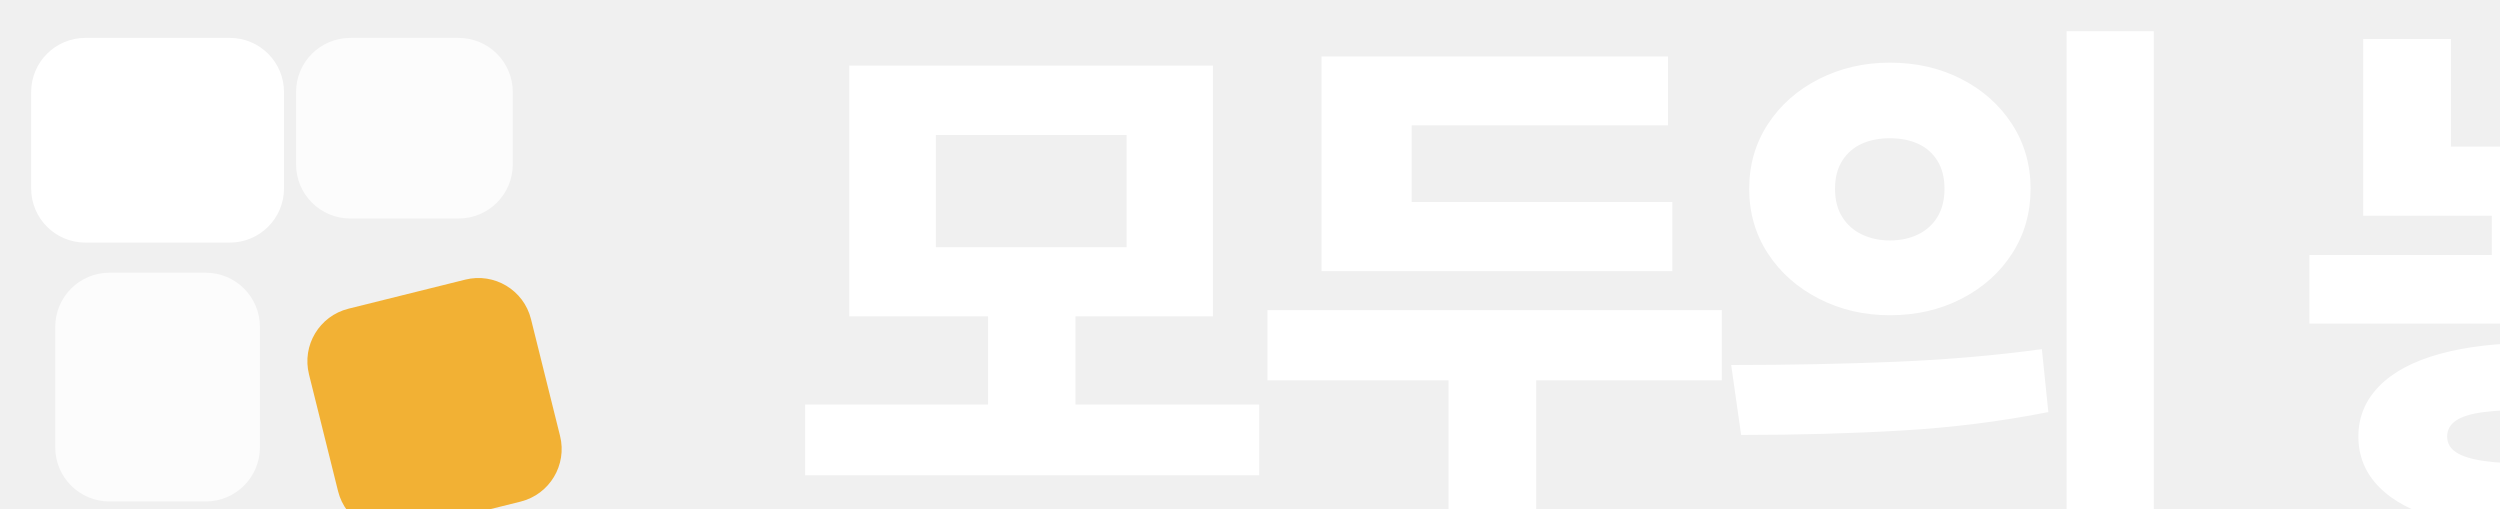
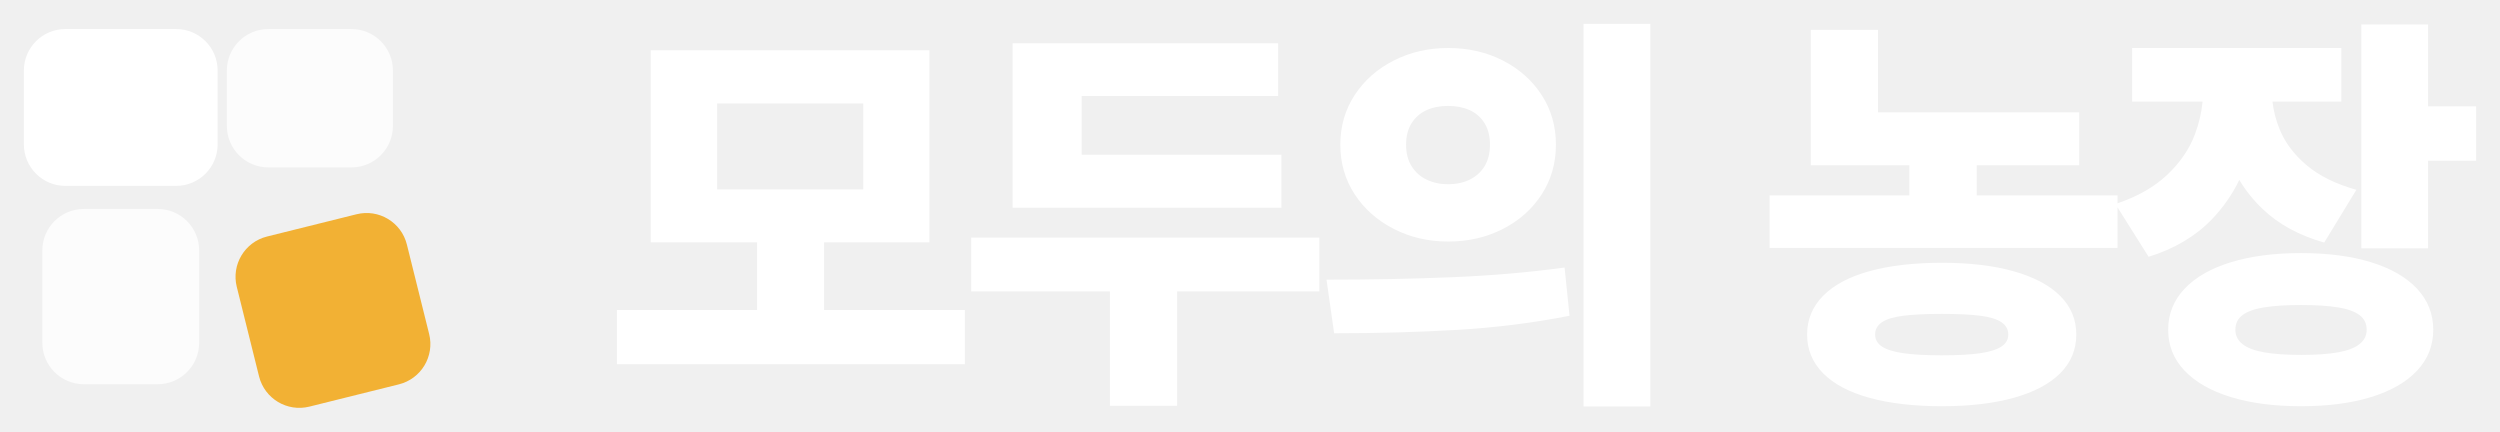
- <svg xmlns="http://www.w3.org/2000/svg" viewBox="-203.80 -22.23 641.83 130.43" role="img" aria-label="모두의 농장">
+ <svg xmlns="http://www.w3.org/2000/svg" viewBox="-203.803 -22.227 837.632 144.657" role="img" aria-label="모두의 농장">
  <path fill="#ffffff" d="M119.475 99.793L2.901 99.793L2.901 81.63L49.862 81.63L49.862 58.978L14.227 58.978L14.227 -5.387L107.597 -5.387L107.597 58.978L72.307 58.978L72.307 81.63L119.475 81.63ZM492.831 33.149L458.508 33.149L458.508 43.232L505.677 43.232L505.677 45.896Q515.895 42.405 522.272 36.395Q528.867 30.18 531.63 22.721Q533.633 17.403 534.185 11.809L510.566 11.809L510.566 -6.146L580.663 -6.146L580.663 11.809L557.597 11.809Q558.149 16.644 560.014 21.133Q562.707 27.762 569.026 33.115Q575.345 38.467 585.704 41.367L574.931 59.047Q562.293 55.456 554.282 47.79Q549.655 43.37 546.478 38.052Q542.956 45.373 537.224 51.312Q529.006 59.807 516.091 63.812L505.677 47.253L505.677 60.843L389.102 60.843L389.102 43.232L435.925 43.232L435.925 33.149L402.914 33.149L402.914 -12.224L425.428 -12.224L425.428 15.401L492.831 15.401ZM281.395 -6.146Q291.547 -6.146 299.765 -1.934Q307.983 2.279 312.749 9.634Q317.514 16.989 317.514 26.243Q317.514 35.497 312.783 42.852Q308.052 50.207 299.8 54.454Q291.547 58.702 281.395 58.702Q271.45 58.702 263.163 54.454Q254.876 50.207 250.076 42.852Q245.276 35.497 245.276 26.243Q245.276 16.989 250.076 9.634Q254.876 2.279 263.163 -1.934Q271.45 -6.146 281.395 -6.146ZM611.464 88.26Q611.464 96.202 606.043 101.968Q600.622 107.735 590.642 110.808Q580.663 113.881 567.162 113.881Q553.66 113.881 543.646 110.808Q533.633 107.735 528.142 101.968Q522.652 96.202 522.652 88.26Q522.652 80.318 528.142 74.517Q533.633 68.715 543.646 65.642Q553.66 62.569 567.162 62.569Q580.663 62.569 590.642 65.642Q600.622 68.715 606.043 74.517Q611.464 80.318 611.464 88.26ZM225.539 47.376L135.483 47.376L135.483 -7.735L224.434 -7.735L224.434 9.945L158.619 9.945L158.619 29.627L225.539 29.627ZM491.865 89.848Q491.865 97.445 486.478 102.831Q481.091 108.218 470.939 111.05Q460.787 113.881 446.837 113.881Q432.818 113.881 422.631 111.084Q412.445 108.287 407.058 102.866Q401.671 97.445 401.671 89.848Q401.671 82.32 407.058 76.865Q412.445 71.409 422.631 68.612Q432.818 65.815 446.837 65.815Q460.787 65.815 470.939 68.681Q481.091 71.547 486.478 76.934Q491.865 82.32 491.865 89.848ZM-181.892 -12.5L-144.796 -12.5C-137.112 -12.5 -130.885 -6.273 -130.885 1.411L-130.885 26.142C-130.885 33.825 -137.112 40.053 -144.796 40.053L-181.892 40.053C-189.576 40.053 -195.803 33.825 -195.803 26.142L-195.803 1.411C-195.803 -6.273 -189.576 -12.5 -181.892 -12.5ZM238.246 75.414L190.594 75.414L190.594 113.743L168.08 113.743L168.08 75.414L121.602 75.414L121.602 57.39L238.246 57.39ZM349.144 113.95L326.768 113.95L326.768 -14.227L349.144 -14.227ZM609.738 60.981L587.362 60.981L587.362 -14.019L609.738 -14.019L609.738 13.398L625.829 13.398L625.829 31.63L609.738 31.63ZM36.464 41.229L85.428 41.229L85.428 12.431L36.464 12.431ZM240.649 71.478Q262.887 71.478 282.88 70.649Q302.873 69.82 320.414 67.403L322.072 83.564Q303.909 87.155 284.503 88.294Q265.097 89.434 243.204 89.434ZM545.166 88.26Q545.166 91.16 547.548 93.059Q549.931 94.959 554.8 95.822Q559.669 96.685 567.196 96.685Q574.793 96.685 579.593 95.822Q584.392 94.959 586.775 93.059Q589.157 91.16 589.157 88.26Q589.157 85.152 586.775 83.356Q584.392 81.561 579.593 80.767Q574.793 79.972 567.162 79.972Q559.53 79.972 554.731 80.767Q549.931 81.561 547.548 83.356Q545.166 85.152 545.166 88.26ZM281.395 13.26Q277.32 13.26 274.178 14.675Q271.036 16.091 269.171 19.026Q267.307 21.961 267.307 26.243Q267.307 30.525 269.171 33.494Q271.036 36.464 274.247 37.983Q277.459 39.503 281.395 39.503Q285.401 39.503 288.577 37.983Q291.754 36.464 293.584 33.494Q295.414 30.525 295.414 26.243Q295.414 21.961 293.584 19.026Q291.754 16.091 288.612 14.675Q285.47 13.26 281.395 13.26ZM424.461 89.848Q424.461 92.403 426.809 93.923Q429.157 95.442 434.026 96.133Q438.895 96.823 446.837 96.823Q454.779 96.823 459.579 96.133Q464.378 95.442 466.727 93.923Q469.075 92.403 469.075 89.848Q469.075 87.293 466.796 85.739Q464.517 84.185 459.717 83.564Q454.917 82.942 446.837 82.942Q438.757 82.942 433.888 83.564Q429.019 84.185 426.74 85.739Q424.461 87.293 424.461 89.848Z" />
  <path fill="#ffffff" opacity="0.78" d="M-175.709 47.781L-150.979 47.781C-143.295 47.781 -137.068 54.009 -137.068 61.692L-137.068 92.605C-137.068 100.289 -143.295 106.516 -150.979 106.516L-175.709 106.516C-183.393 106.516 -189.62 100.289 -189.62 92.605L-189.62 61.692C-189.62 54.009 -183.393 47.781 -175.709 47.781ZM-113.883 -12.5L-86.061 -12.5C-78.377 -12.5 -72.15 -6.273 -72.15 1.411L-72.15 19.959C-72.15 27.643 -78.377 33.87 -86.061 33.87L-113.883 33.87C-121.566 33.87 -127.794 27.643 -127.794 19.959L-127.794 1.411C-127.794 -6.273 -121.566 -12.5 -113.883 -12.5Z" />
  <path fill="#f2b134" d="M-114.346 57.024L-84.345 49.559C-76.893 47.699 -69.344 52.231 -67.482 59.683L-60.016 89.684C-58.157 97.136 -62.689 104.685 -70.14 106.547L-100.142 114.013C-107.593 115.872 -115.142 111.34 -117.005 103.889L-124.47 73.887C-126.33 66.436 -121.798 58.887 -114.346 57.024Z" />
</svg>
